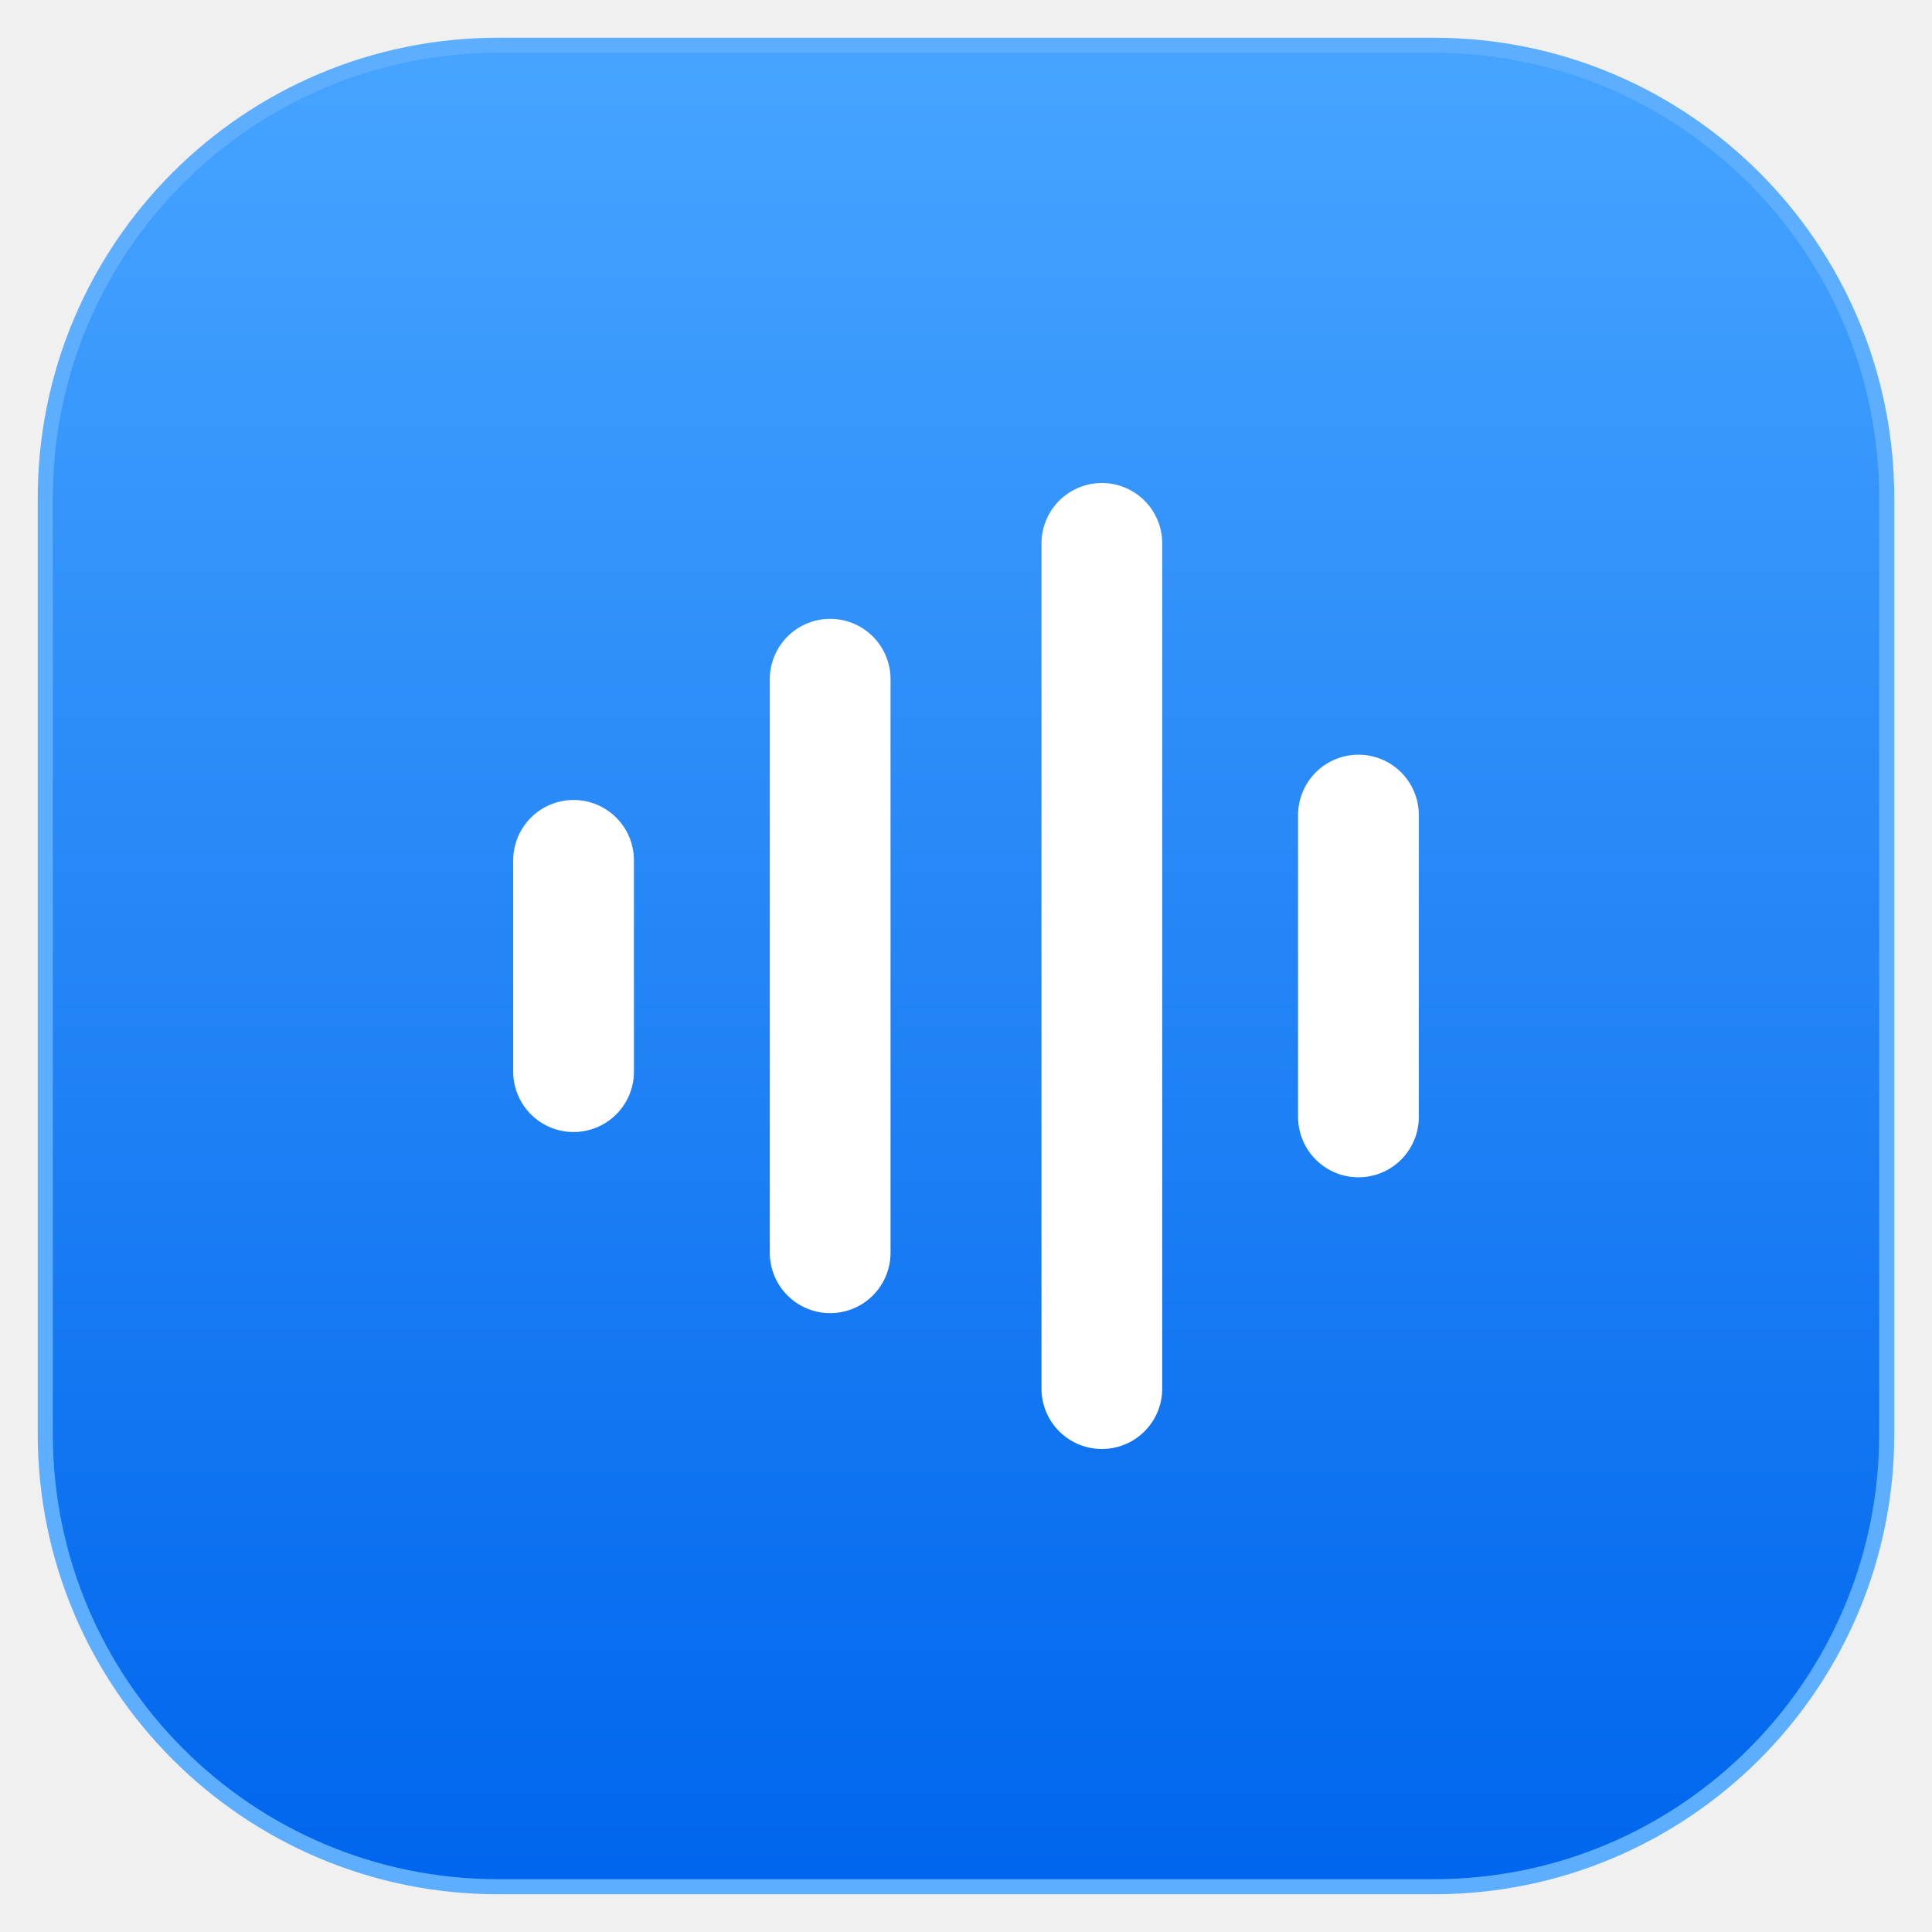
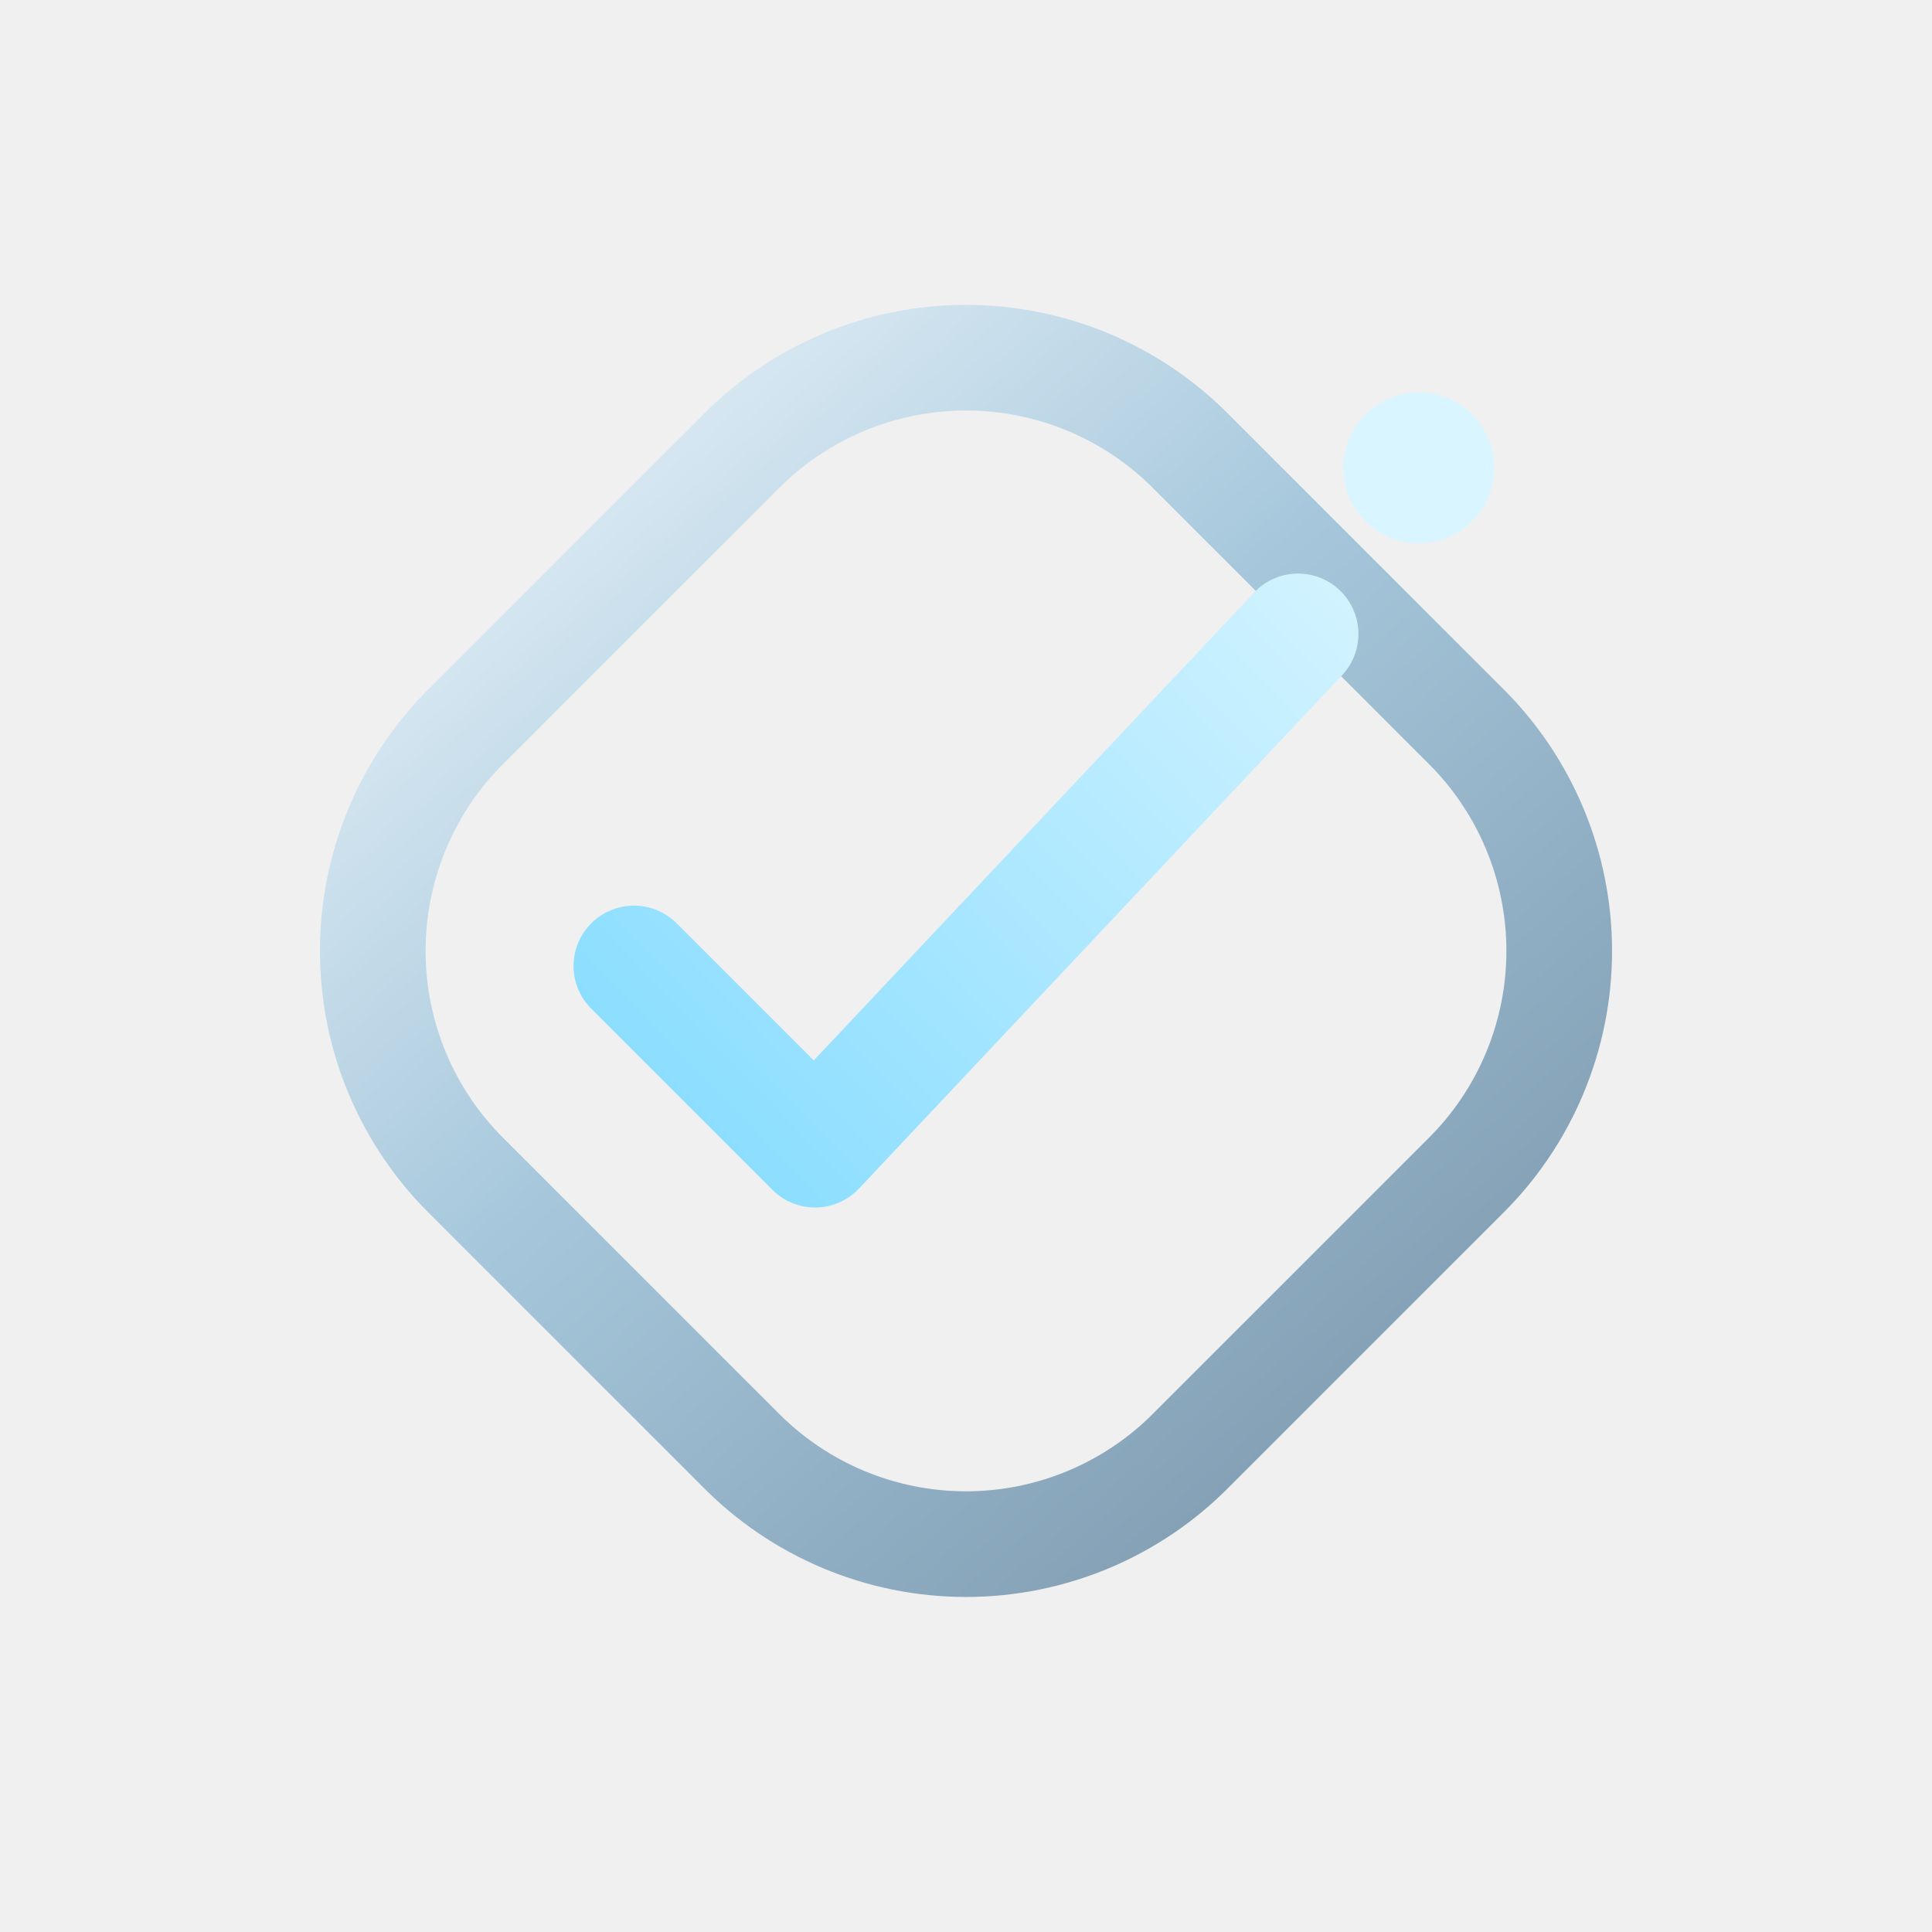
- <svg xmlns="http://www.w3.org/2000/svg" width="128" height="128" viewBox="0 0 128 128">
+ <svg xmlns="http://www.w3.org/2000/svg" width="512" height="512" viewBox="0 0 128 128">
  <defs>
-     <linearGradient id="bg" x2="0" y2="1">
-       <stop stop-color="#46a4ff" />
-       <stop offset="1" stop-color="#0066ed" />
+     <linearGradient id="metal" x1="24" y1="20" x2="105" y2="112" gradientUnits="userSpaceOnUse">
+       <stop stop-color="#f4fbff" />
+       <stop offset=".42" stop-color="#a7c8dc" />
+       <stop offset="1" stop-color="#718ba1" />
+     </linearGradient>
+     <linearGradient id="accent" x1="39" y1="89" x2="94" y2="36" gradientUnits="userSpaceOnUse">
+       <stop stop-color="#78d8ff" />
+       <stop offset="1" stop-color="#d9f5ff" />
    </linearGradient>
  </defs>
-   <rect x="3" y="3" width="122" height="122" rx="30" fill="url(#bg)" stroke="#5eaeff" stroke-width="1" />
-   <path d="M38 57v14m17-26v38m18-47v56m17-38v20" fill="none" stroke="white" stroke-width="8" stroke-linecap="round" />
+   <g fill="none" stroke="url(#metal)" stroke-linecap="round" stroke-linejoin="round">
+     <path d="M31 78 49 96a21 21 0 0 0 30 0l18-18a21 21 0 0 0 0-30L79 30a21 21 0 0 0-30 0L31 48a21 21 0 0 0 0 30Z" stroke-width="7" />
+     <path d="m42 64 12 12 32-34" stroke="url(#accent)" stroke-width="8" />
+   </g>
+   <circle cx="94" cy="31" r="5" fill="#d9f5ff" />
</svg>
